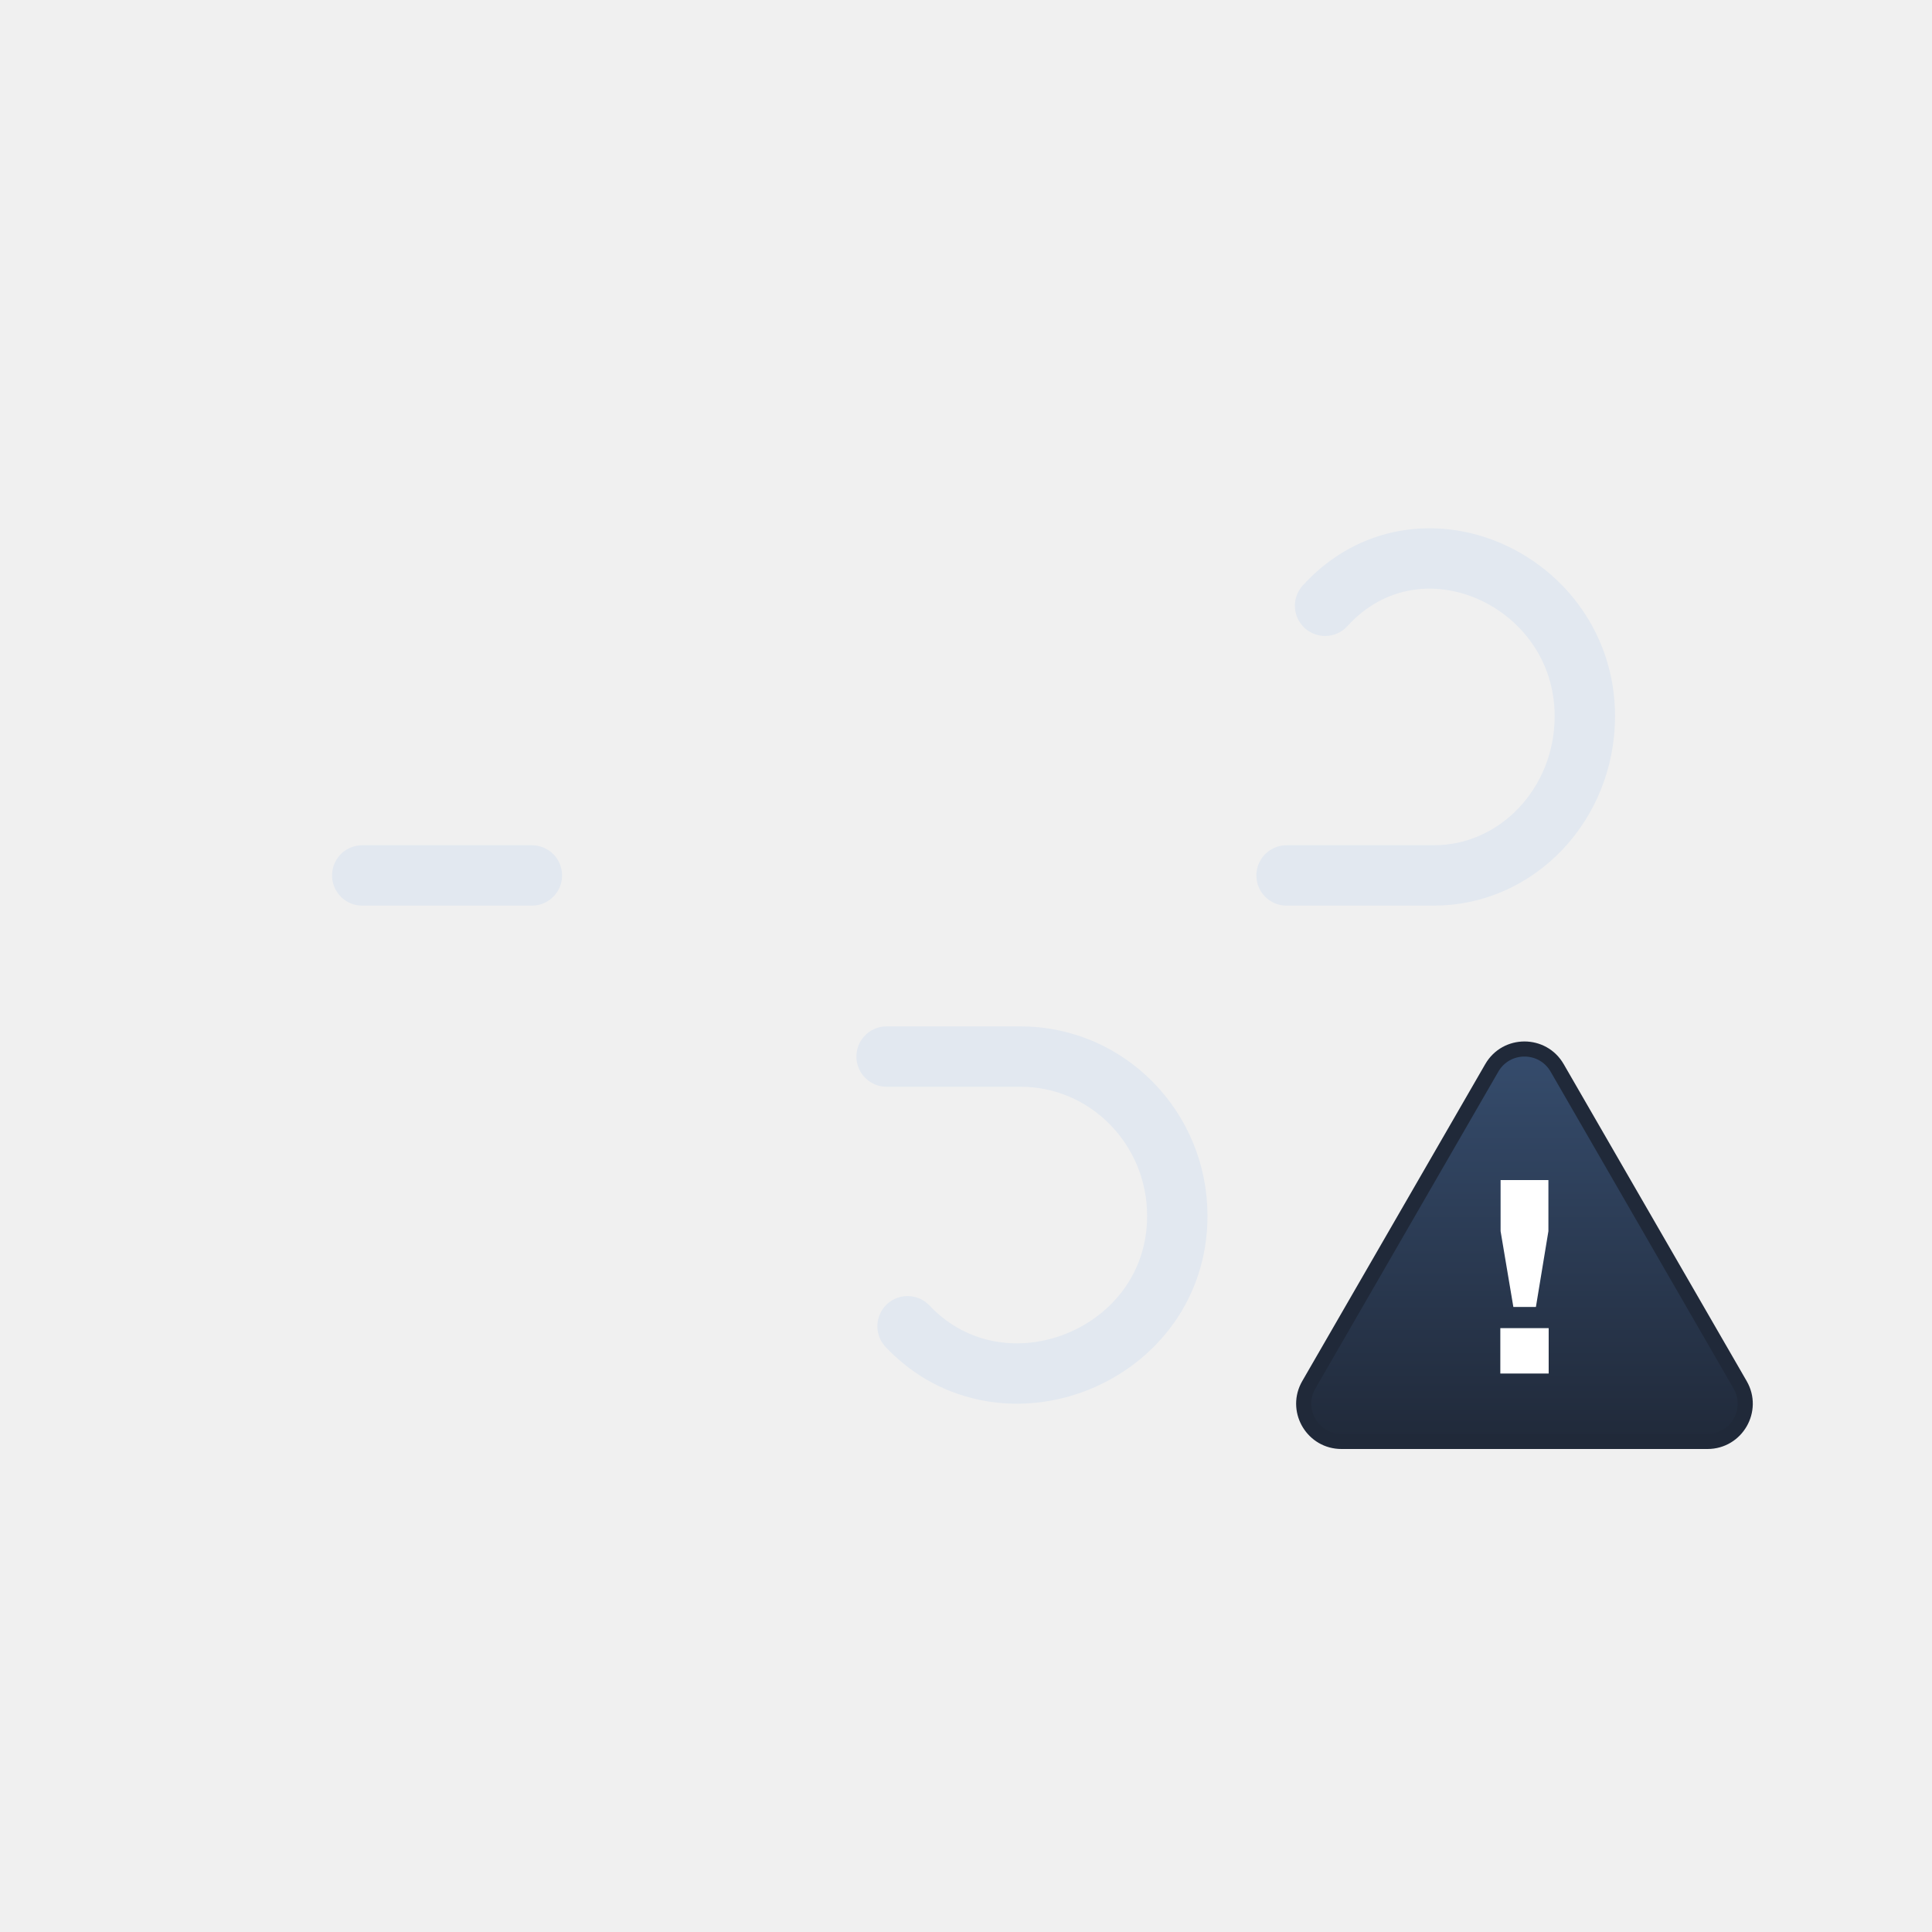
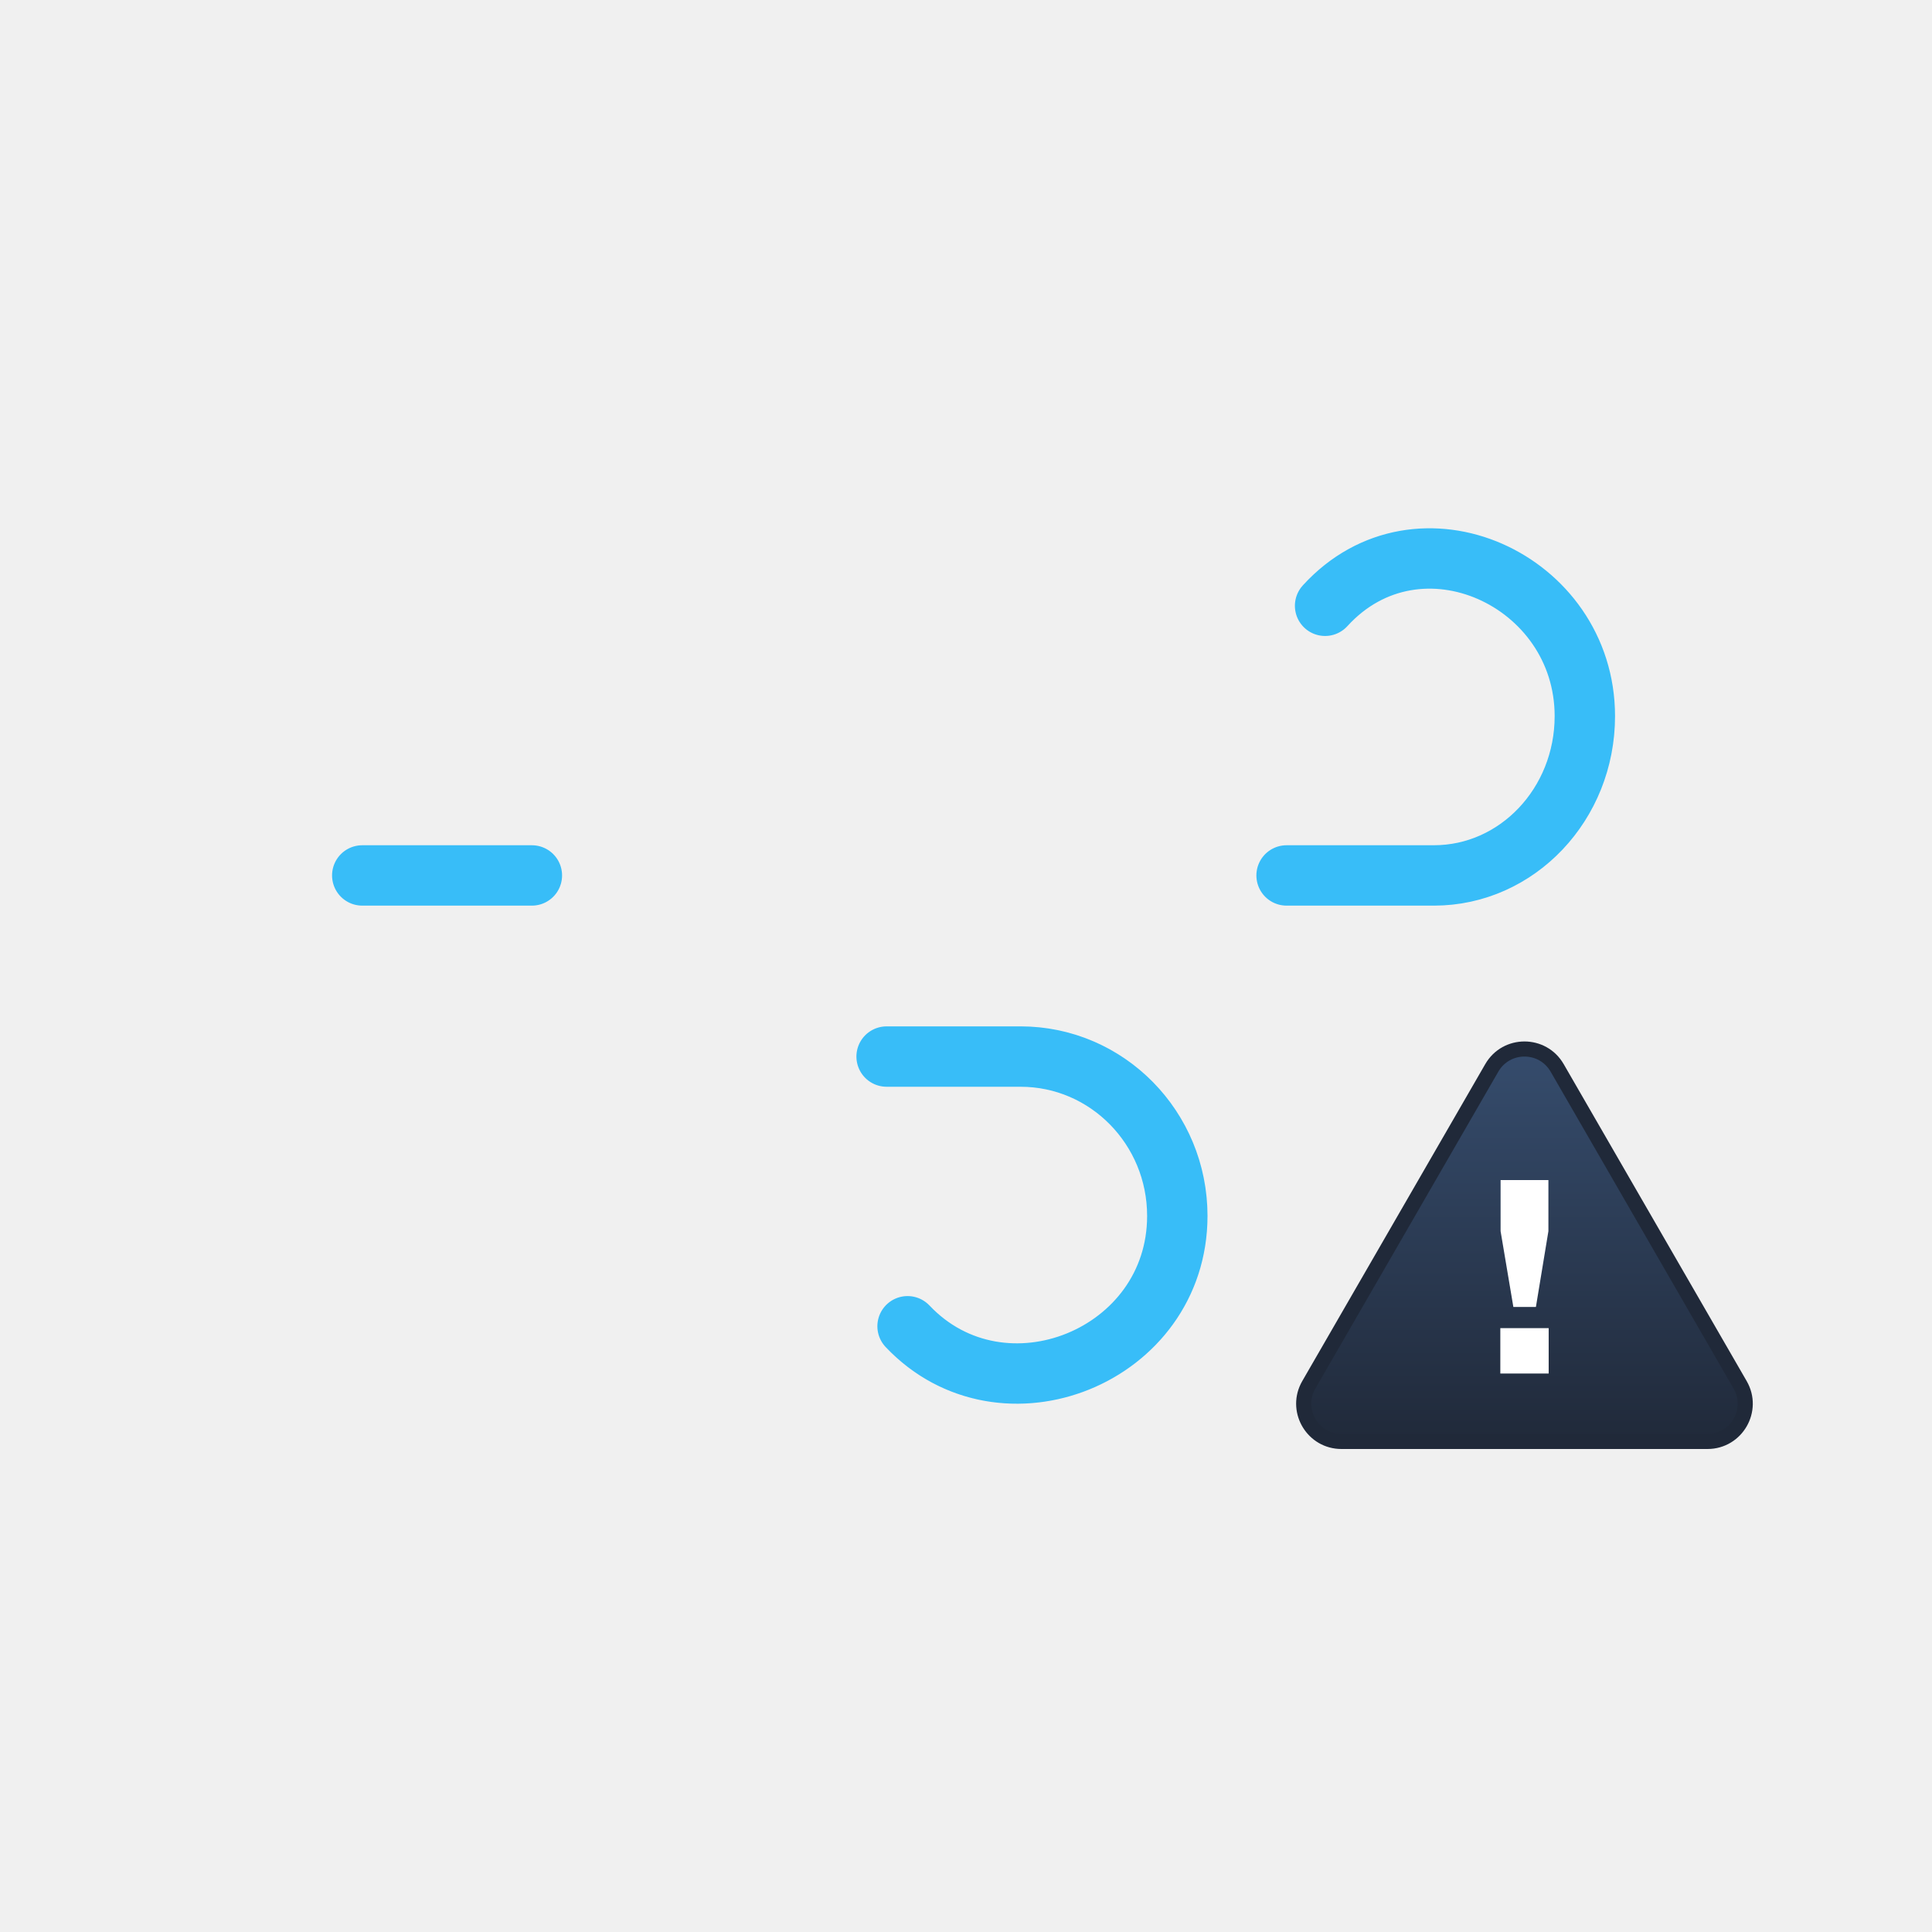
<svg xmlns="http://www.w3.org/2000/svg" fill="none" viewBox="0 0 128 128">
  <g>
    <path fill="url(#a)" stroke="#202939" d="M98.835 70.75c.962-1.667 3.368-1.667 4.33 0l12.124 21c.962 1.667-.24 3.75-2.165 3.75H88.876c-1.865 0-3.052-1.955-2.249-3.593l.084-.157z" />
    <path fill="#fff" d="M101.758 86.59h-1.494l-.846-5.022v-3.384h3.168v3.384zm.846 4.41H99.4v-3.006h3.204z" />
    <animate attributeName="opacity" begin="0s" dur="1s" keyTimes="0;0.294;0.5;0.794;1" repeatCount="indefinite" values="1;1;0;0;1" />
  </g>
-   <g stroke="#e2e8f0" stroke-dasharray="50" stroke-linecap="round" stroke-miterlimit="10" stroke-width="4">
+   <g stroke="#38bdf8" stroke-dasharray="50" stroke-linecap="round" stroke-miterlimit="10" stroke-width="4">
    <path d="M87.79 40.135c6.186-6.788 17.21-1.73 17.21 7.311C105 53.275 100.522 58 95 58H24">
      <animate attributeName="stroke-dashoffset" begin="0s" dur="6s" repeatCount="indefinite" values="0;1000" />
    </path>
    <path d="M60.128 87.868C66.42 94.518 78 89.872 78 80.556 78 74.726 73.35 70 67.615 70H24">
      <animate attributeName="stroke-dashoffset" begin="-5.8s" dur="6s" repeatCount="indefinite" values="0;1000" />
    </path>
  </g>
  <defs>
    <linearGradient id="a" x1="101" x2="101" y1="69" y2="96" gradientUnits="userSpaceOnUse">
      <stop stop-color="#364d6e" />
      <stop offset="1" stop-color="#202939" />
    </linearGradient>
  </defs>
</svg>
